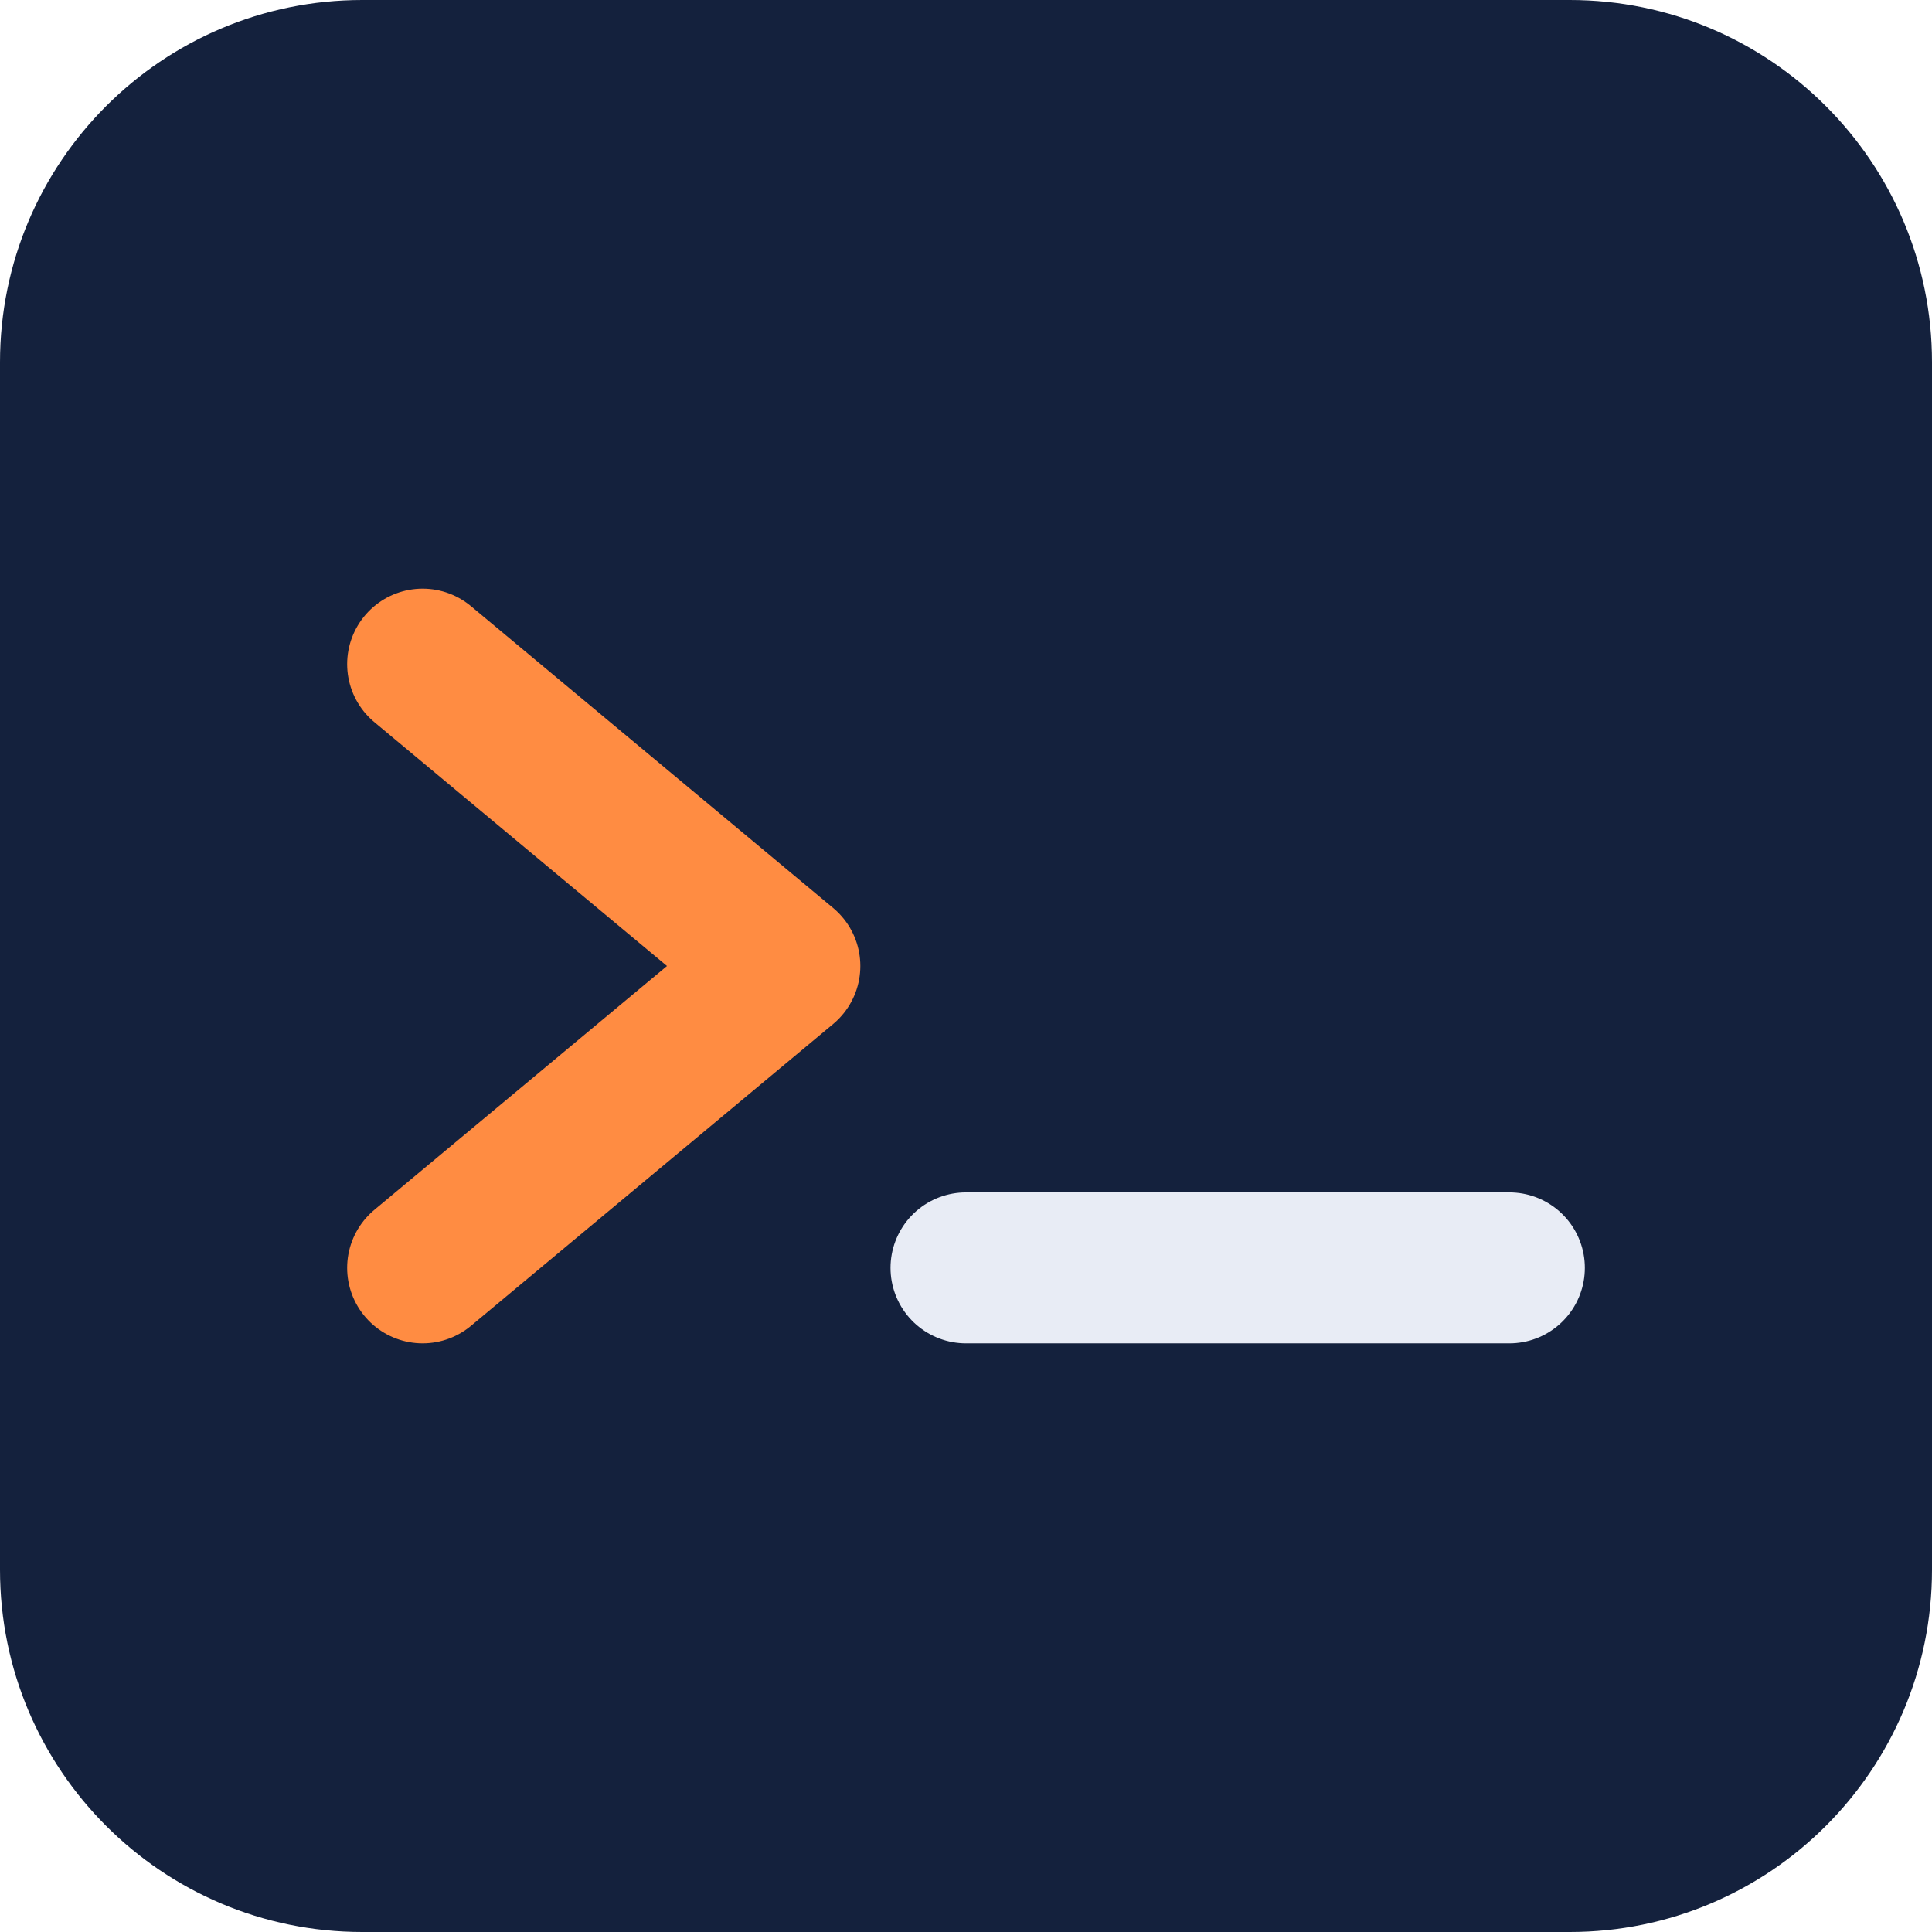
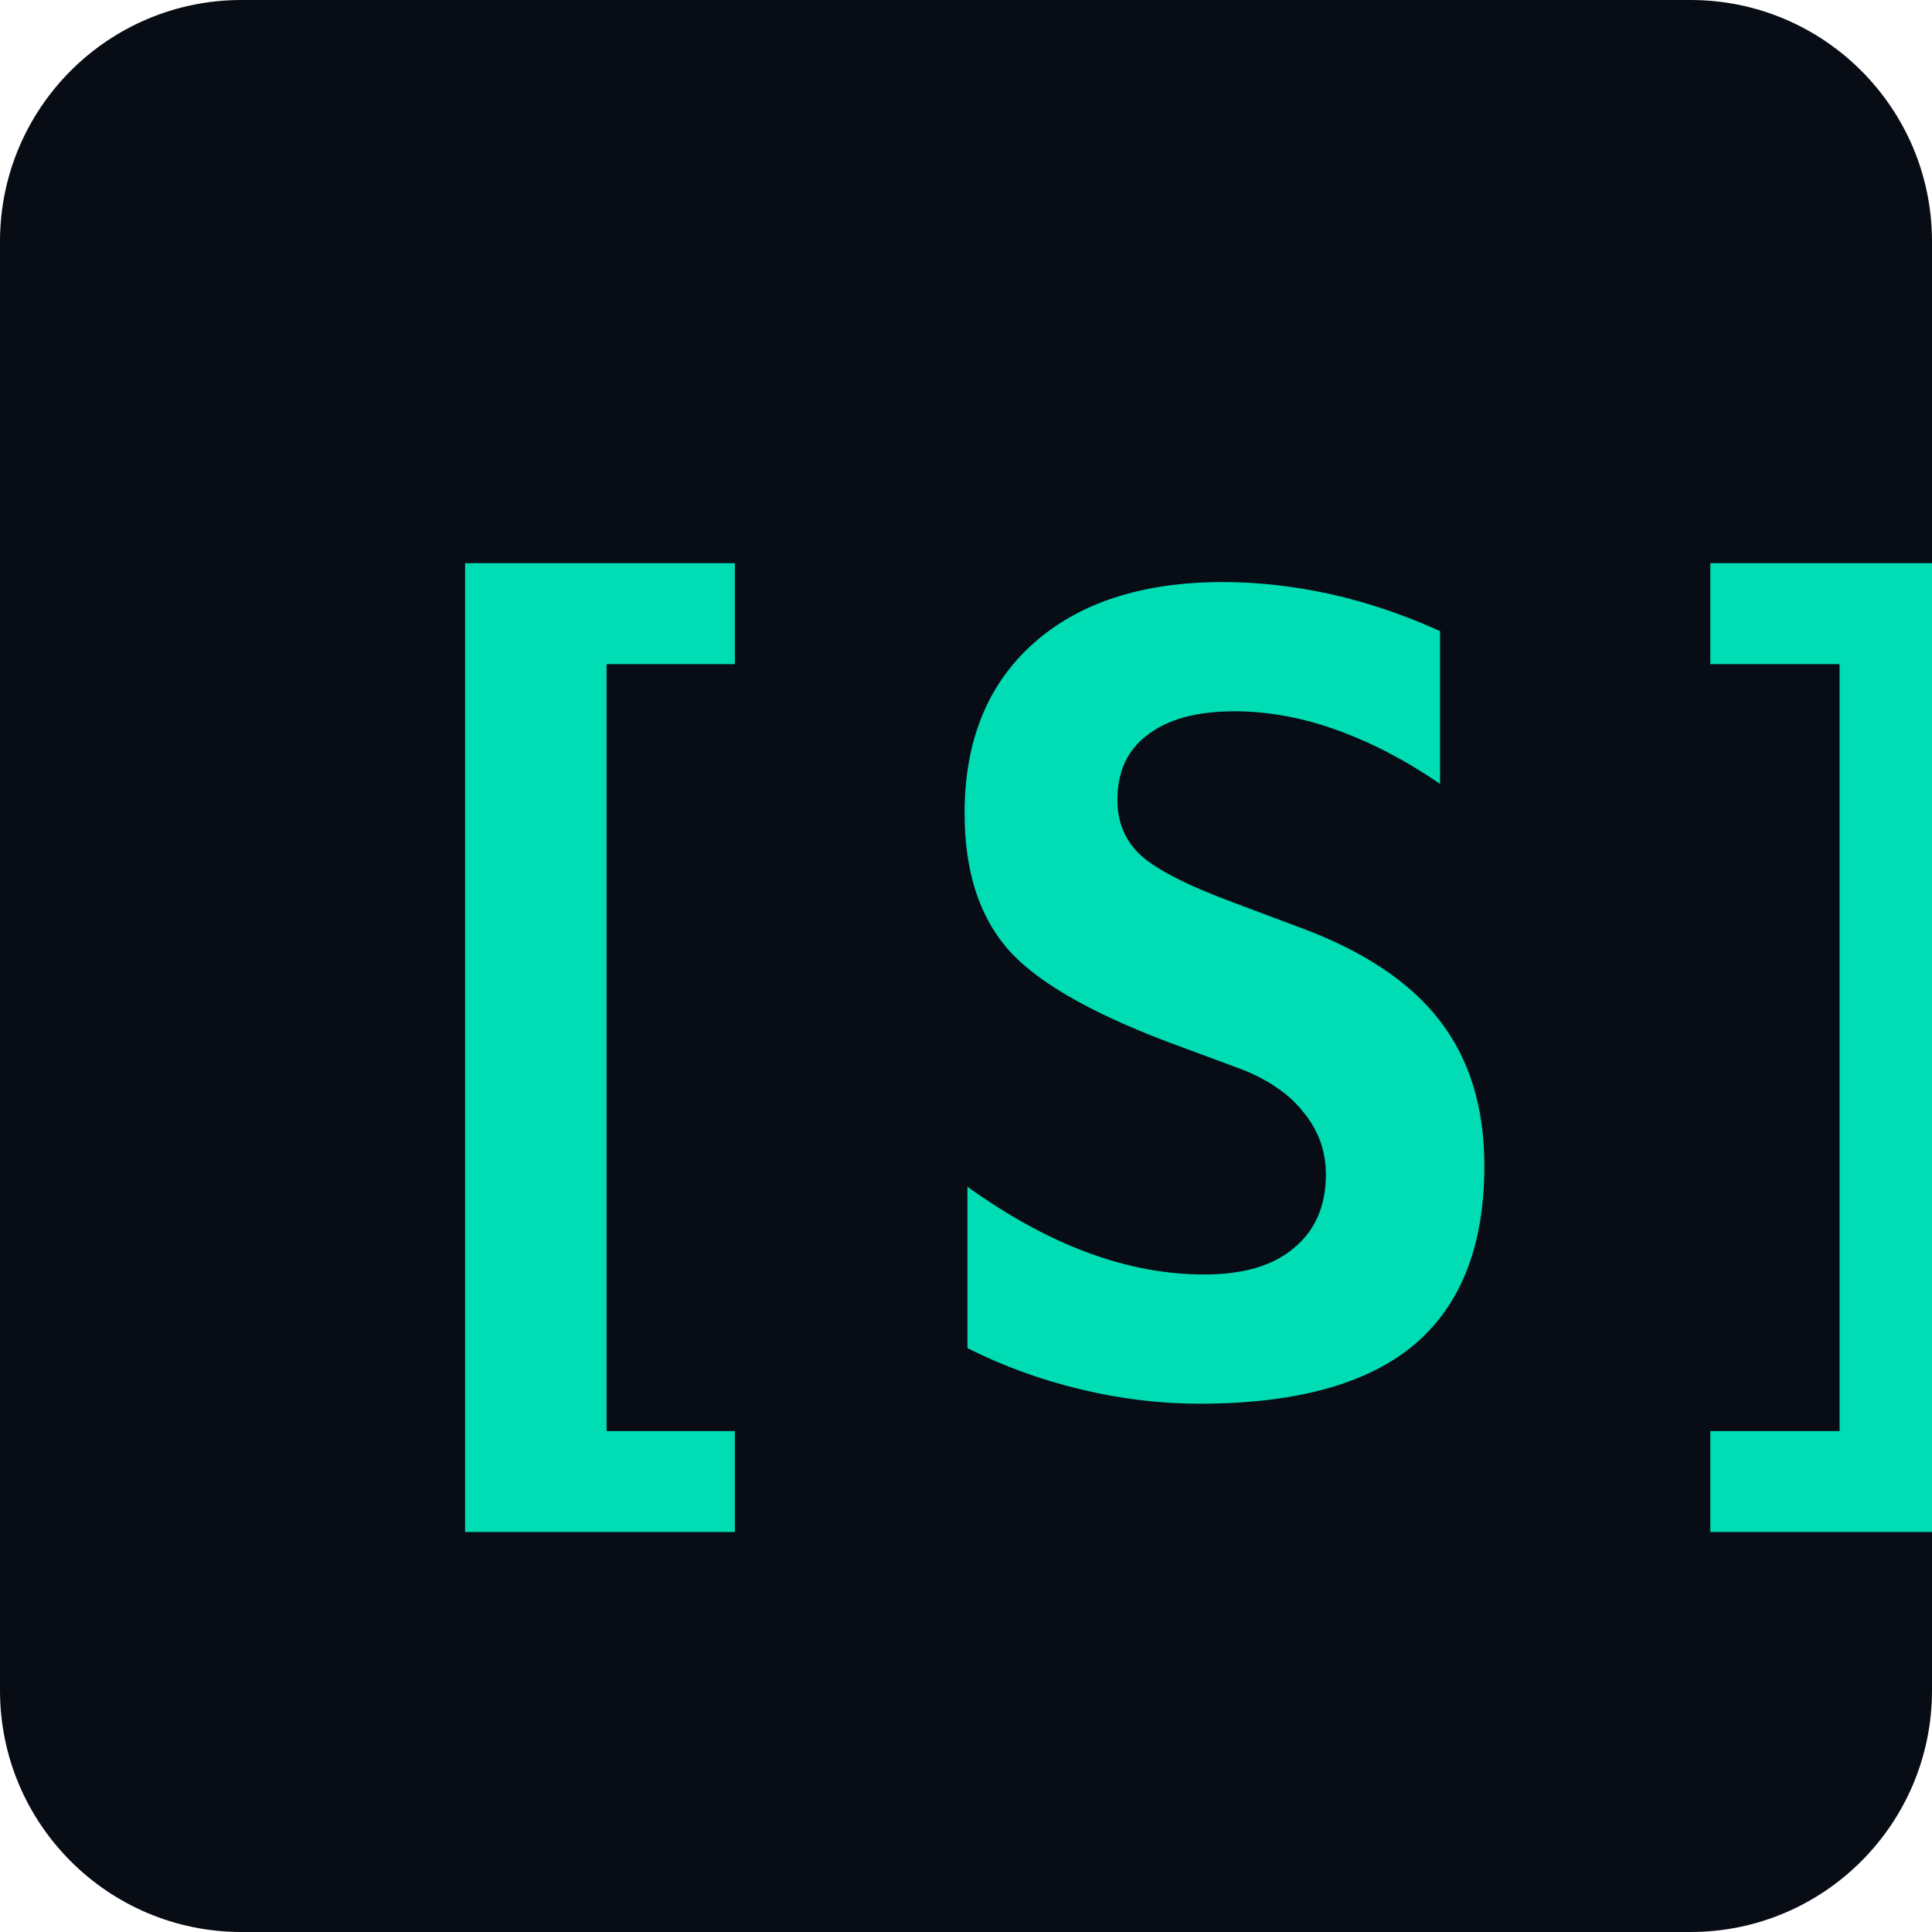
- <svg xmlns="http://www.w3.org/2000/svg" viewBox="0 0 64 64">
-   <rect width="64" height="64" rx="12" fill="#14213D" />
-   <path d="M14 22 L26 32 L14 42" stroke="#FF8C42" stroke-width="5" stroke-linecap="round" stroke-linejoin="round" fill="none" />
-   <line x1="32" y1="42" x2="50" y2="42" stroke="#E8ECF5" stroke-width="5" stroke-linecap="round" />
+ <svg xmlns="http://www.w3.org/2000/svg" viewBox="0 0 32 32">
+   <rect width="32" height="32" rx="4" fill="#080c14" />
+   <text x="4" y="23" font-family="monospace" font-size="18" font-weight="bold" fill="#00dcb4">[S]</text>
</svg>
